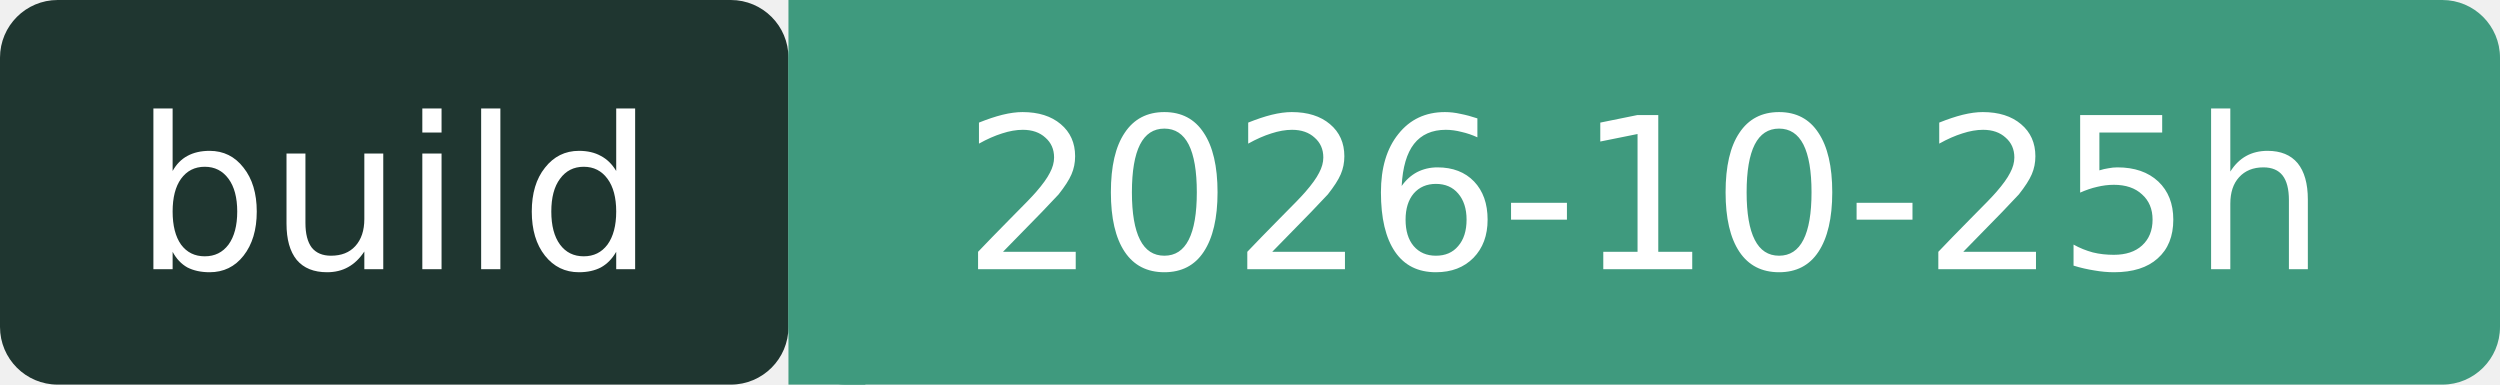
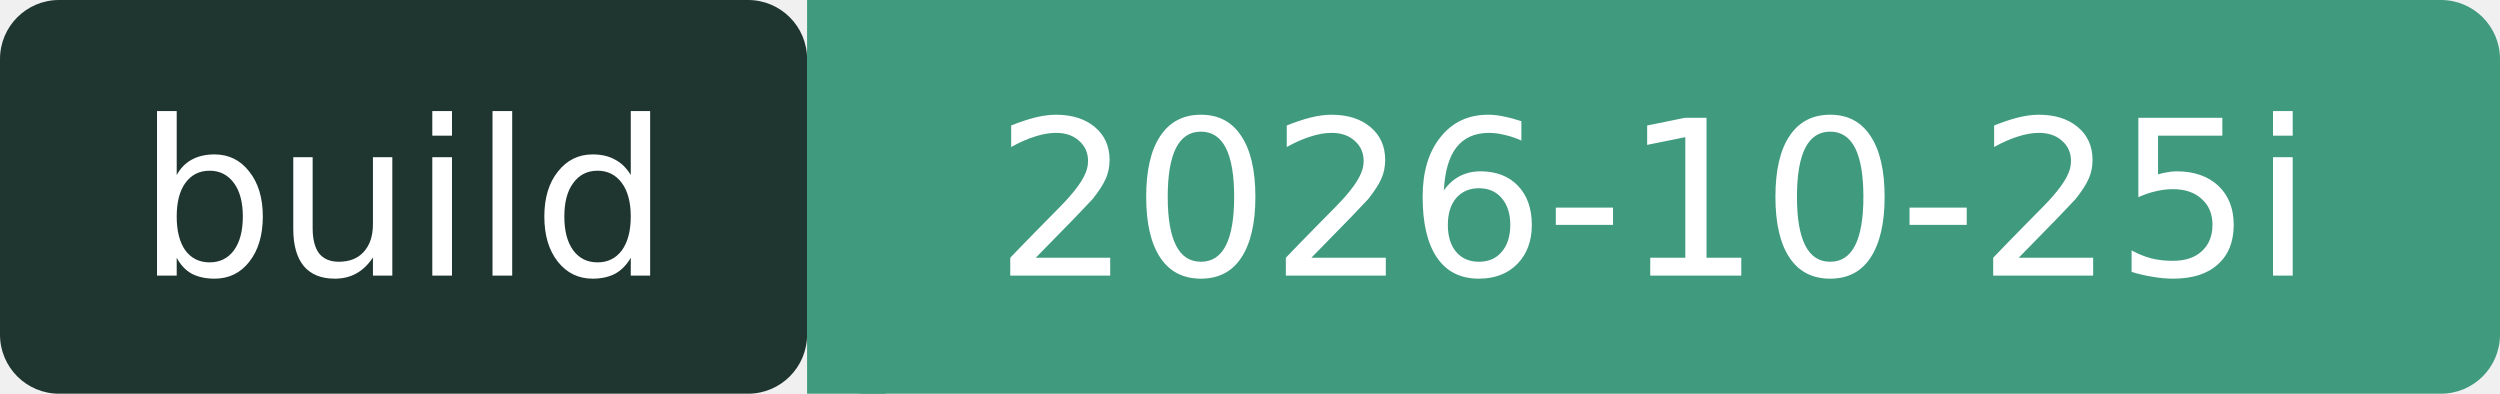
- <svg xmlns="http://www.w3.org/2000/svg" width="130" height="20" role="img" aria-label="build: 2026-10-25h">
+ <svg xmlns="http://www.w3.org/2000/svg" width="127" height="20" role="img" aria-label="build: 2026-10-25i">
  <rect width="41" height="20" rx="3" fill="#1F3630" />
-   <rect x="41" width="89" height="20" rx="3" fill="#3F9A7E" />
+   <rect x="41" width="86" height="20" rx="3" fill="#3F9A7E" />
  <rect x="41" width="4" height="20" fill="#3F9A7E" />
  <g fill="#fff" font-family="Verdana,DejaVu Sans,sans-serif" font-size="11" text-anchor="middle">
    <text x="20.5" y="14">build</text>
-     <text x="85.5" y="14">2026-10-25h</text>
+     <text x="84" y="14">2026-10-25i</text>
  </g>
</svg>
